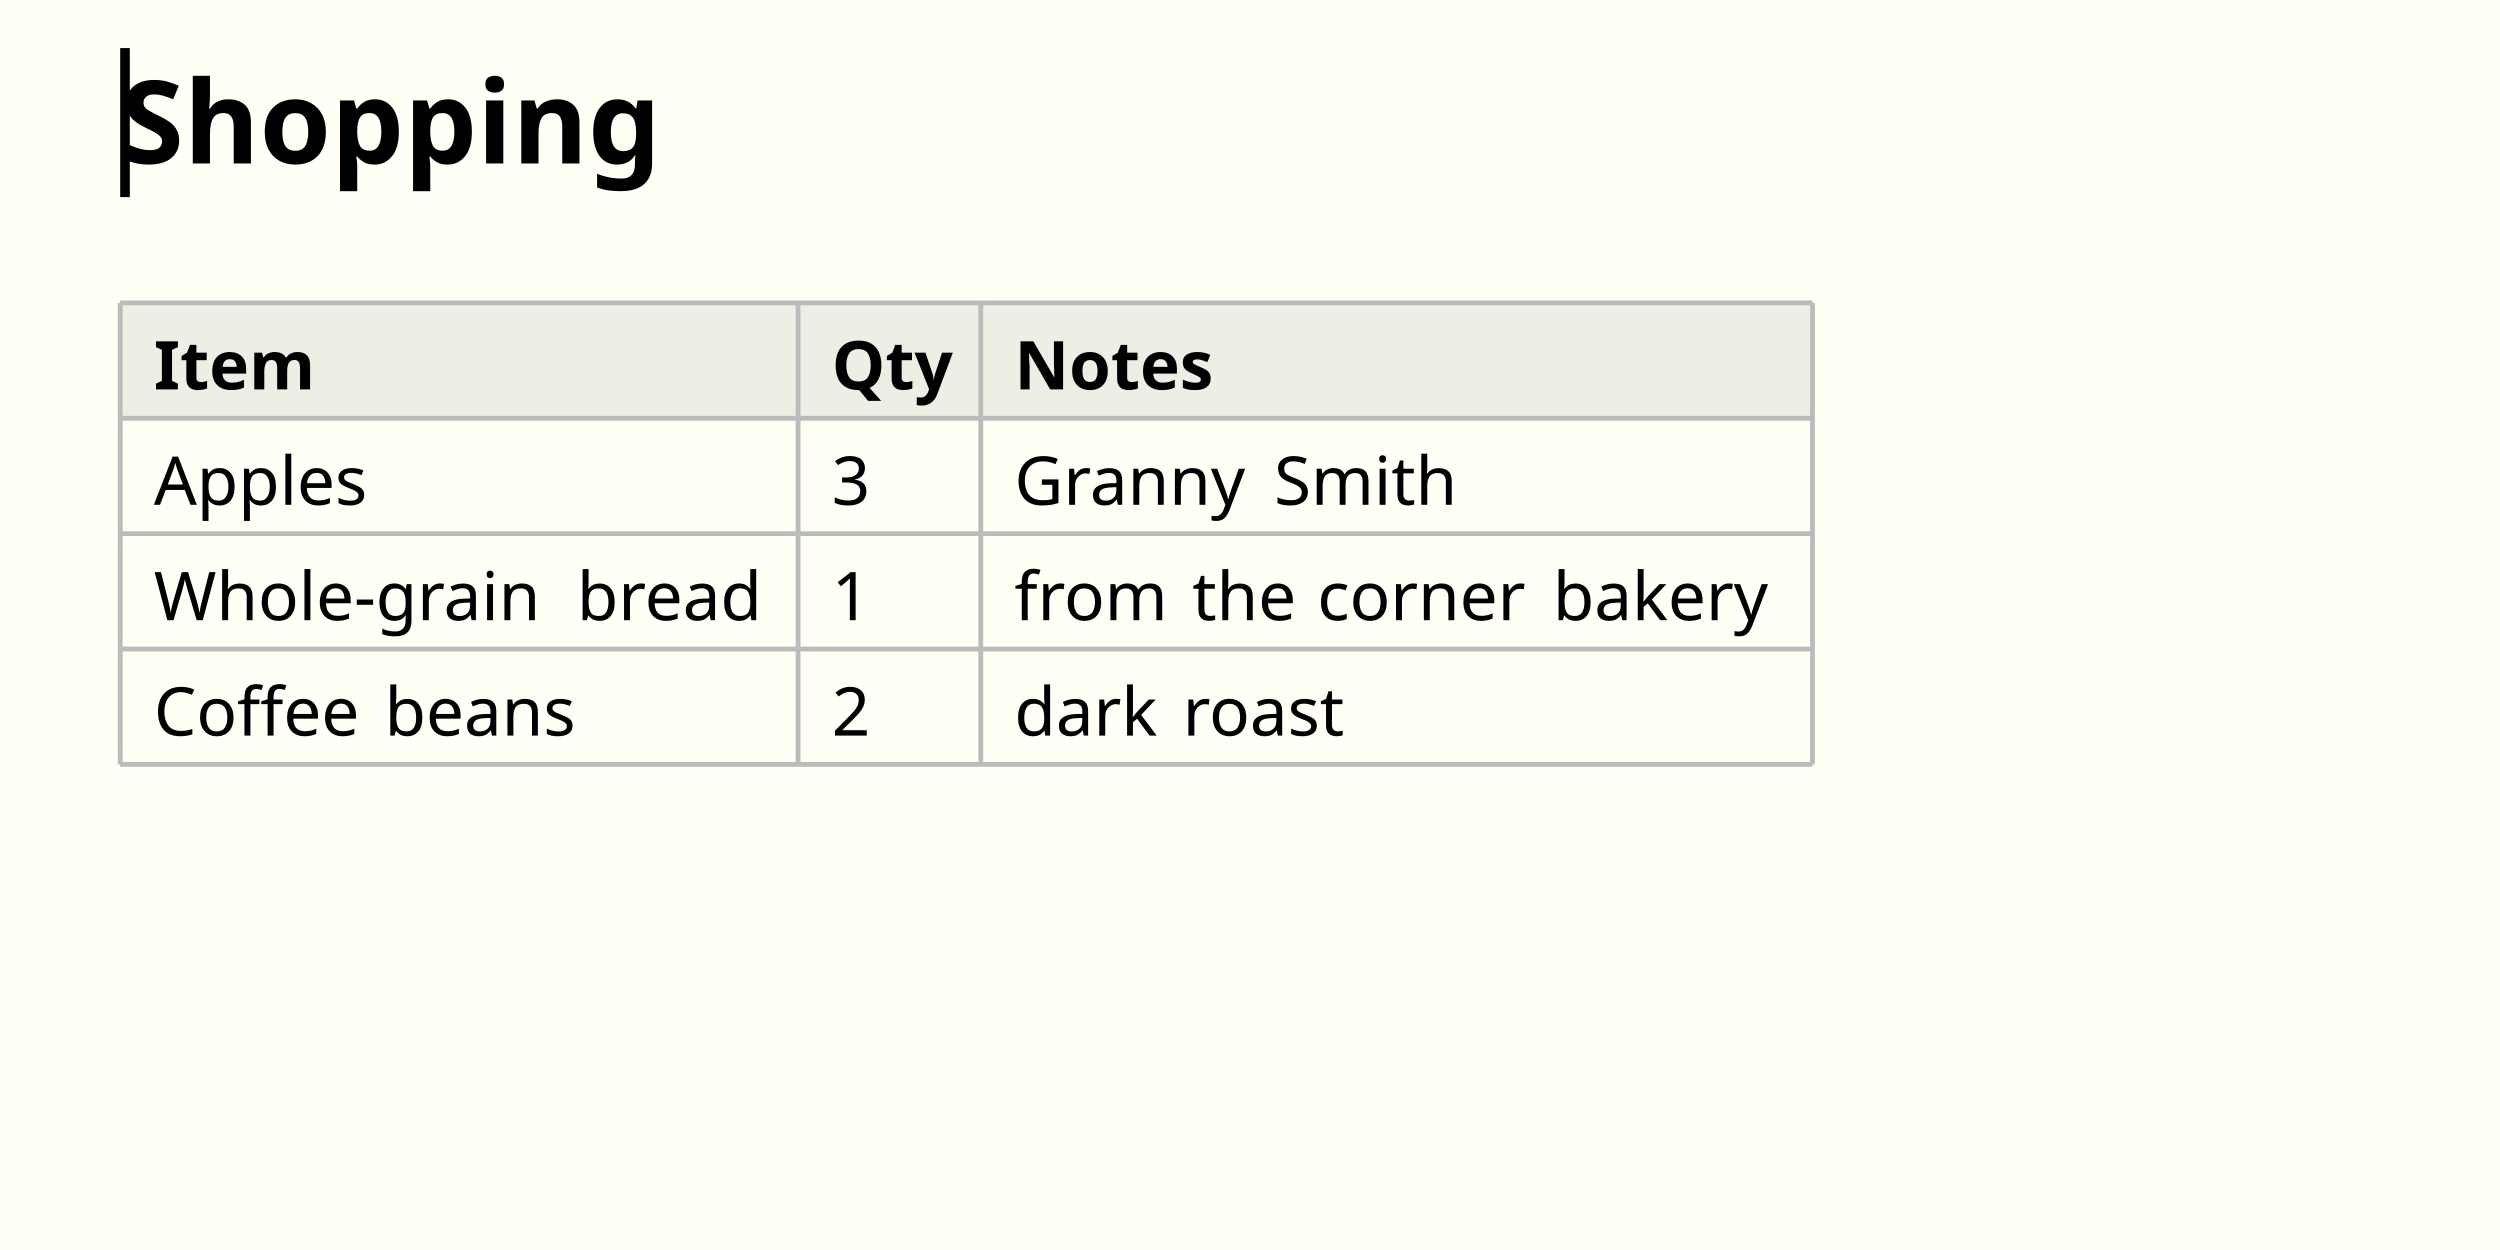
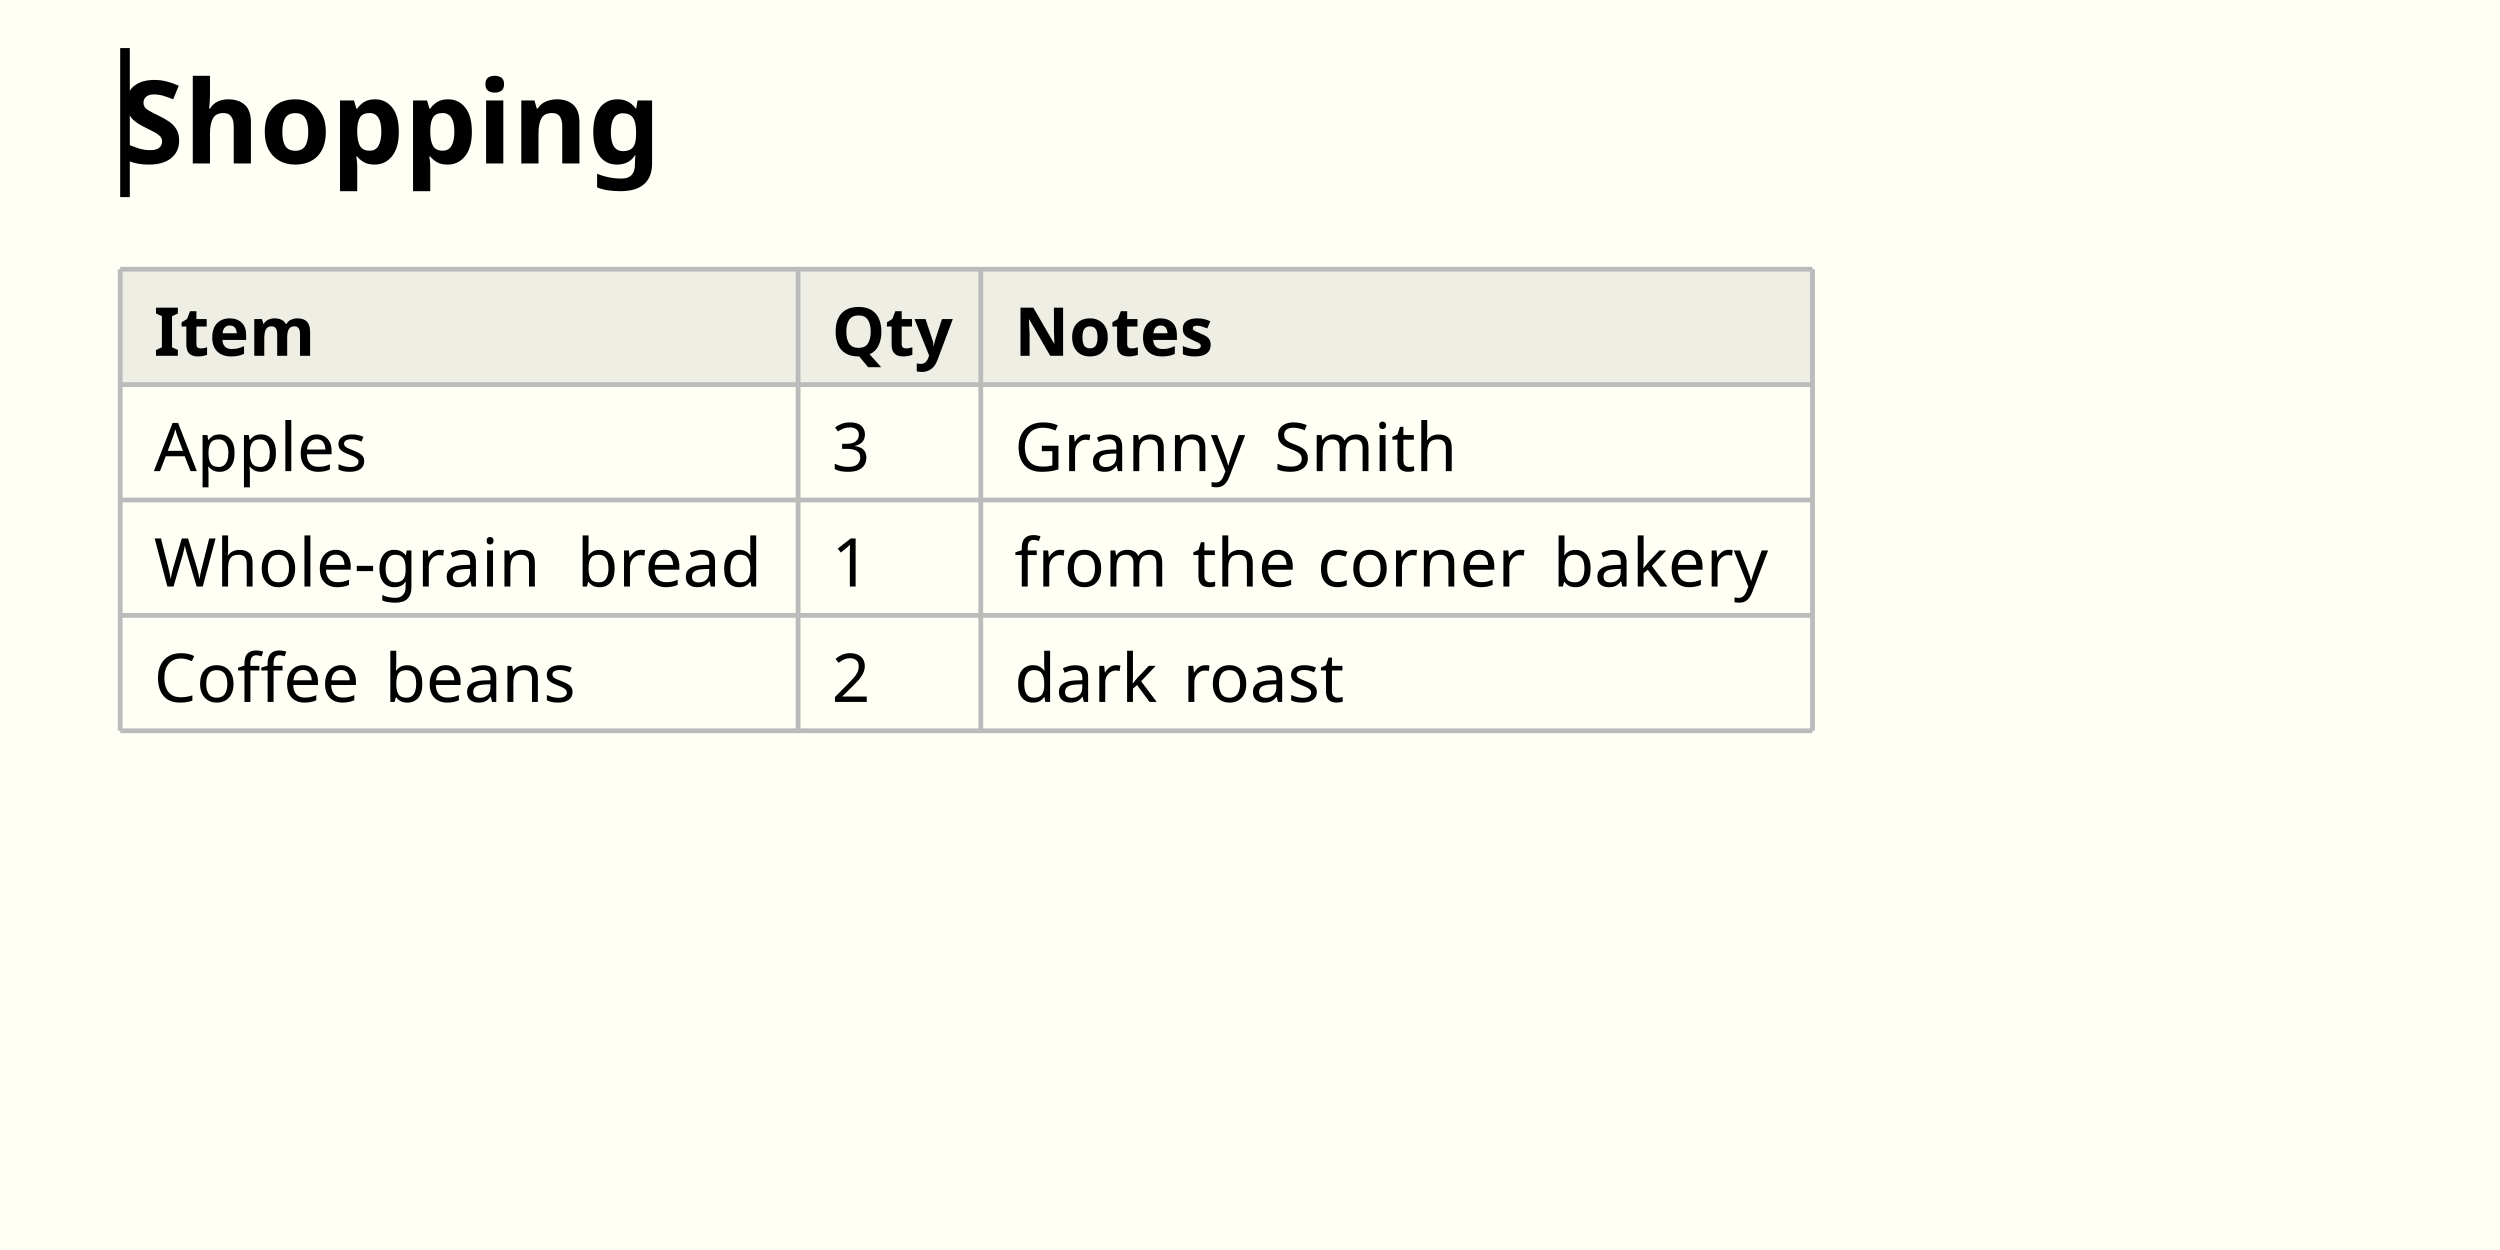
<svg xmlns="http://www.w3.org/2000/svg" width="520" height="260" viewBox="0 0 520 260">
  <style>
            @font-face { font-family: 'SnapshotSans'; font-weight: 500; font-style: normal; src: url('../NotoSans-Medium.ttf') format('truetype'); }
            @font-face { font-family: 'SnapshotSans'; font-weight: 700; font-style: normal; src: url('../NotoSans-Bold.ttf') format('truetype'); }
            @font-face { font-family: 'SnapshotSans'; font-weight: 500; font-style: italic; src: url('../NotoSans-MediumItalic.ttf') format('truetype'); }
            @font-face { font-family: 'SnapshotSans'; font-weight: 700; font-style: italic; src: url('../NotoSans-BoldItalic.ttf') format('truetype'); }
            </style>
  <rect width="520" height="260" fill="#ffffff" />
  <rect x="0" y="0" width="520" height="260" fill="#fffff5" />
  <defs>
    <clipPath id="clip-0-0-520-260">
      <rect x="0" y="0" width="520" height="260" />
    </clipPath>
  </defs>
-   <rect x="25" y="63" width="141" height="24" fill="#eeeee5" clip-path="url(#clip-0-0-520-260)" />
-   <rect x="166" y="63" width="38" height="24" fill="#eeeee5" clip-path="url(#clip-0-0-520-260)" />
-   <rect x="204" y="63" width="173" height="24" fill="#eeeee5" clip-path="url(#clip-0-0-520-260)" />
-   <line x1="25" y1="63" x2="25" y2="159" stroke="#bbbbbb" stroke-width="1" />
-   <line x1="166" y1="63" x2="166" y2="159" stroke="#bbbbbb" stroke-width="1" />
-   <line x1="204" y1="63" x2="204" y2="159" stroke="#bbbbbb" stroke-width="1" />
-   <line x1="377" y1="63" x2="377" y2="159" stroke="#bbbbbb" stroke-width="1" />
-   <line x1="25" y1="63" x2="377" y2="63" stroke="#bbbbbb" stroke-width="1" />
-   <line x1="25" y1="87" x2="377" y2="87" stroke="#bbbbbb" stroke-width="1" />
-   <line x1="25" y1="111" x2="377" y2="111" stroke="#bbbbbb" stroke-width="1" />
-   <line x1="25" y1="135" x2="377" y2="135" stroke="#bbbbbb" stroke-width="1" />
-   <line x1="25" y1="159" x2="377" y2="159" stroke="#bbbbbb" stroke-width="1" />
+   <rect x="25" y="56" width="141" height="24" fill="#eeeee5" clip-path="url(#clip-0-0-520-260)" />
+   <rect x="166" y="56" width="38" height="24" fill="#eeeee5" clip-path="url(#clip-0-0-520-260)" />
+   <rect x="204" y="56" width="173" height="24" fill="#eeeee5" clip-path="url(#clip-0-0-520-260)" />
+   <line x1="25" y1="56" x2="25" y2="152" stroke="#bbbbbb" stroke-width="1" />
+   <line x1="166" y1="56" x2="166" y2="152" stroke="#bbbbbb" stroke-width="1" />
+   <line x1="204" y1="56" x2="204" y2="152" stroke="#bbbbbb" stroke-width="1" />
+   <line x1="377" y1="56" x2="377" y2="152" stroke="#bbbbbb" stroke-width="1" />
+   <line x1="25" y1="56" x2="377" y2="56" stroke="#bbbbbb" stroke-width="1" />
+   <line x1="25" y1="80" x2="377" y2="80" stroke="#bbbbbb" stroke-width="1" />
+   <line x1="25" y1="104" x2="377" y2="104" stroke="#bbbbbb" stroke-width="1" />
+   <line x1="25" y1="128" x2="377" y2="128" stroke="#bbbbbb" stroke-width="1" />
+   <line x1="25" y1="152" x2="377" y2="152" stroke="#bbbbbb" stroke-width="1" />
  <text x="25" y="34" fill="#000000" font-family="SnapshotSans" font-size="24" font-weight="bold" font-style="normal" clip-path="url(#clip-0-0-520-260)">Shopping</text>
-   <text x="32" y="81" fill="#000000" font-family="SnapshotSans" font-size="14" font-weight="bold" font-style="normal" clip-path="url(#clip-0-0-520-260)">Item</text>
-   <text x="173" y="81" fill="#000000" font-family="SnapshotSans" font-size="14" font-weight="bold" font-style="normal" clip-path="url(#clip-0-0-520-260)">Qty</text>
-   <text x="211" y="81" fill="#000000" font-family="SnapshotSans" font-size="14" font-weight="bold" font-style="normal" clip-path="url(#clip-0-0-520-260)">Notes</text>
-   <text x="32" y="105" fill="#000000" font-family="SnapshotSans" font-size="14" font-weight="normal" font-style="normal" clip-path="url(#clip-0-0-520-260)">Apples</text>
-   <text x="173" y="105" fill="#000000" font-family="SnapshotSans" font-size="14" font-weight="normal" font-style="normal" clip-path="url(#clip-0-0-520-260)">3</text>
-   <text x="211" y="105" fill="#000000" font-family="SnapshotSans" font-size="14" font-weight="normal" font-style="normal" clip-path="url(#clip-0-0-520-260)">Granny </text>
-   <text x="265" y="105" fill="#000000" font-family="SnapshotSans" font-size="14" font-weight="normal" font-style="normal" clip-path="url(#clip-0-0-520-260)">Smith</text>
-   <text x="32" y="129" fill="#000000" font-family="SnapshotSans" font-size="14" font-weight="normal" font-style="normal" clip-path="url(#clip-0-0-520-260)">Whole-grain </text>
-   <text x="120" y="129" fill="#000000" font-family="SnapshotSans" font-size="14" font-weight="normal" font-style="normal" clip-path="url(#clip-0-0-520-260)">bread</text>
-   <text x="173" y="129" fill="#000000" font-family="SnapshotSans" font-size="14" font-weight="normal" font-style="normal" clip-path="url(#clip-0-0-520-260)">1</text>
-   <text x="211" y="129" fill="#000000" font-family="SnapshotSans" font-size="14" font-weight="normal" font-style="normal" clip-path="url(#clip-0-0-520-260)">from </text>
-   <text x="248" y="129" fill="#000000" font-family="SnapshotSans" font-size="14" font-weight="normal" font-style="normal" clip-path="url(#clip-0-0-520-260)">the </text>
-   <text x="274" y="129" fill="#000000" font-family="SnapshotSans" font-size="14" font-weight="normal" font-style="normal" clip-path="url(#clip-0-0-520-260)">corner </text>
-   <text x="323" y="129" fill="#000000" font-family="SnapshotSans" font-size="14" font-weight="normal" font-style="normal" clip-path="url(#clip-0-0-520-260)">bakery</text>
-   <text x="32" y="153" fill="#000000" font-family="SnapshotSans" font-size="14" font-weight="normal" font-style="normal" clip-path="url(#clip-0-0-520-260)">Coffee </text>
-   <text x="80" y="153" fill="#000000" font-family="SnapshotSans" font-size="14" font-weight="normal" font-style="normal" clip-path="url(#clip-0-0-520-260)">beans</text>
-   <text x="173" y="153" fill="#000000" font-family="SnapshotSans" font-size="14" font-weight="normal" font-style="normal" clip-path="url(#clip-0-0-520-260)">2</text>
-   <text x="211" y="153" fill="#000000" font-family="SnapshotSans" font-size="14" font-weight="normal" font-style="normal" clip-path="url(#clip-0-0-520-260)">dark </text>
-   <text x="246" y="153" fill="#000000" font-family="SnapshotSans" font-size="14" font-weight="normal" font-style="normal" clip-path="url(#clip-0-0-520-260)">roast</text>
+   <text x="32" y="74" fill="#000000" font-family="SnapshotSans" font-size="14" font-weight="bold" font-style="normal" clip-path="url(#clip-0-0-520-260)">Item</text>
+   <text x="173" y="74" fill="#000000" font-family="SnapshotSans" font-size="14" font-weight="bold" font-style="normal" clip-path="url(#clip-0-0-520-260)">Qty</text>
+   <text x="211" y="74" fill="#000000" font-family="SnapshotSans" font-size="14" font-weight="bold" font-style="normal" clip-path="url(#clip-0-0-520-260)">Notes</text>
+   <text x="32" y="98" fill="#000000" font-family="SnapshotSans" font-size="14" font-weight="normal" font-style="normal" clip-path="url(#clip-0-0-520-260)">Apples</text>
+   <text x="173" y="98" fill="#000000" font-family="SnapshotSans" font-size="14" font-weight="normal" font-style="normal" clip-path="url(#clip-0-0-520-260)">3</text>
+   <text x="211" y="98" fill="#000000" font-family="SnapshotSans" font-size="14" font-weight="normal" font-style="normal" clip-path="url(#clip-0-0-520-260)">Granny </text>
+   <text x="265" y="98" fill="#000000" font-family="SnapshotSans" font-size="14" font-weight="normal" font-style="normal" clip-path="url(#clip-0-0-520-260)">Smith</text>
+   <text x="32" y="122" fill="#000000" font-family="SnapshotSans" font-size="14" font-weight="normal" font-style="normal" clip-path="url(#clip-0-0-520-260)">Whole-grain </text>
+   <text x="120" y="122" fill="#000000" font-family="SnapshotSans" font-size="14" font-weight="normal" font-style="normal" clip-path="url(#clip-0-0-520-260)">bread</text>
+   <text x="173" y="122" fill="#000000" font-family="SnapshotSans" font-size="14" font-weight="normal" font-style="normal" clip-path="url(#clip-0-0-520-260)">1</text>
+   <text x="211" y="122" fill="#000000" font-family="SnapshotSans" font-size="14" font-weight="normal" font-style="normal" clip-path="url(#clip-0-0-520-260)">from </text>
+   <text x="248" y="122" fill="#000000" font-family="SnapshotSans" font-size="14" font-weight="normal" font-style="normal" clip-path="url(#clip-0-0-520-260)">the </text>
+   <text x="274" y="122" fill="#000000" font-family="SnapshotSans" font-size="14" font-weight="normal" font-style="normal" clip-path="url(#clip-0-0-520-260)">corner </text>
+   <text x="323" y="122" fill="#000000" font-family="SnapshotSans" font-size="14" font-weight="normal" font-style="normal" clip-path="url(#clip-0-0-520-260)">bakery</text>
+   <text x="32" y="146" fill="#000000" font-family="SnapshotSans" font-size="14" font-weight="normal" font-style="normal" clip-path="url(#clip-0-0-520-260)">Coffee </text>
+   <text x="80" y="146" fill="#000000" font-family="SnapshotSans" font-size="14" font-weight="normal" font-style="normal" clip-path="url(#clip-0-0-520-260)">beans</text>
+   <text x="173" y="146" fill="#000000" font-family="SnapshotSans" font-size="14" font-weight="normal" font-style="normal" clip-path="url(#clip-0-0-520-260)">2</text>
+   <text x="211" y="146" fill="#000000" font-family="SnapshotSans" font-size="14" font-weight="normal" font-style="normal" clip-path="url(#clip-0-0-520-260)">dark </text>
+   <text x="246" y="146" fill="#000000" font-family="SnapshotSans" font-size="14" font-weight="normal" font-style="normal" clip-path="url(#clip-0-0-520-260)">roast</text>
  <rect x="25" y="10" width="2" height="31" fill="#000000" clip-path="url(#clip-0-0-520-260)" />
</svg>
